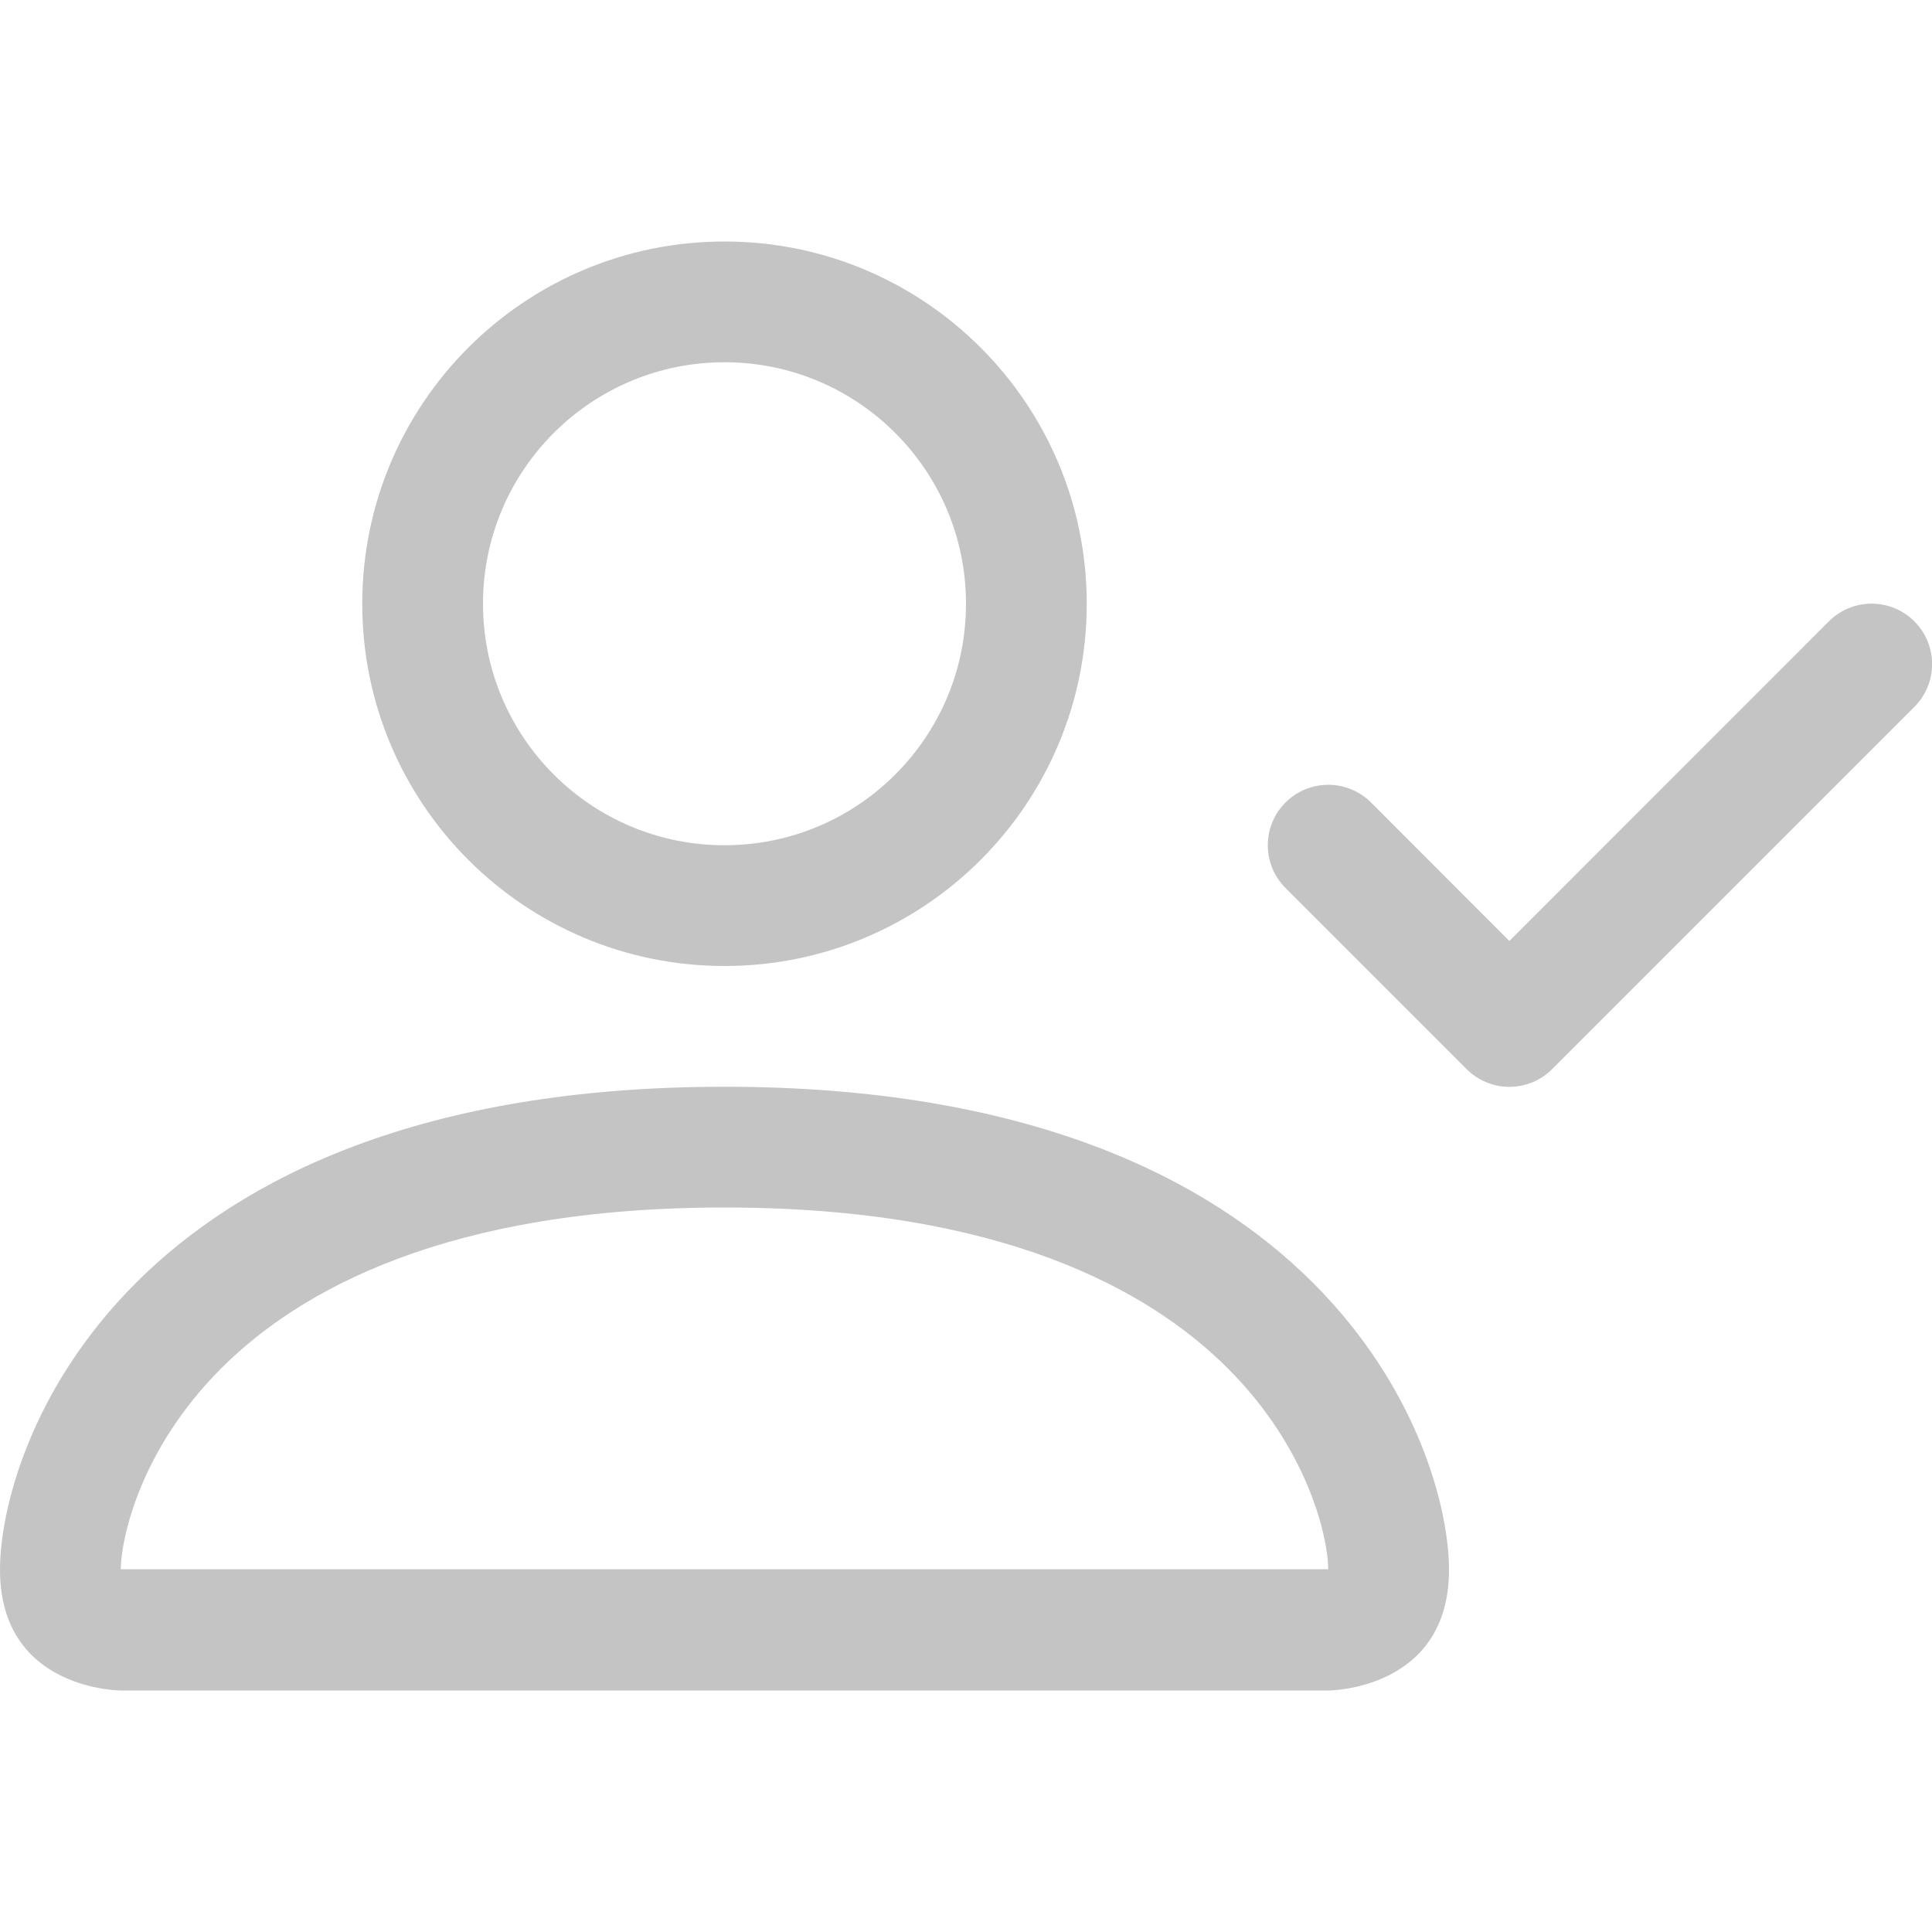
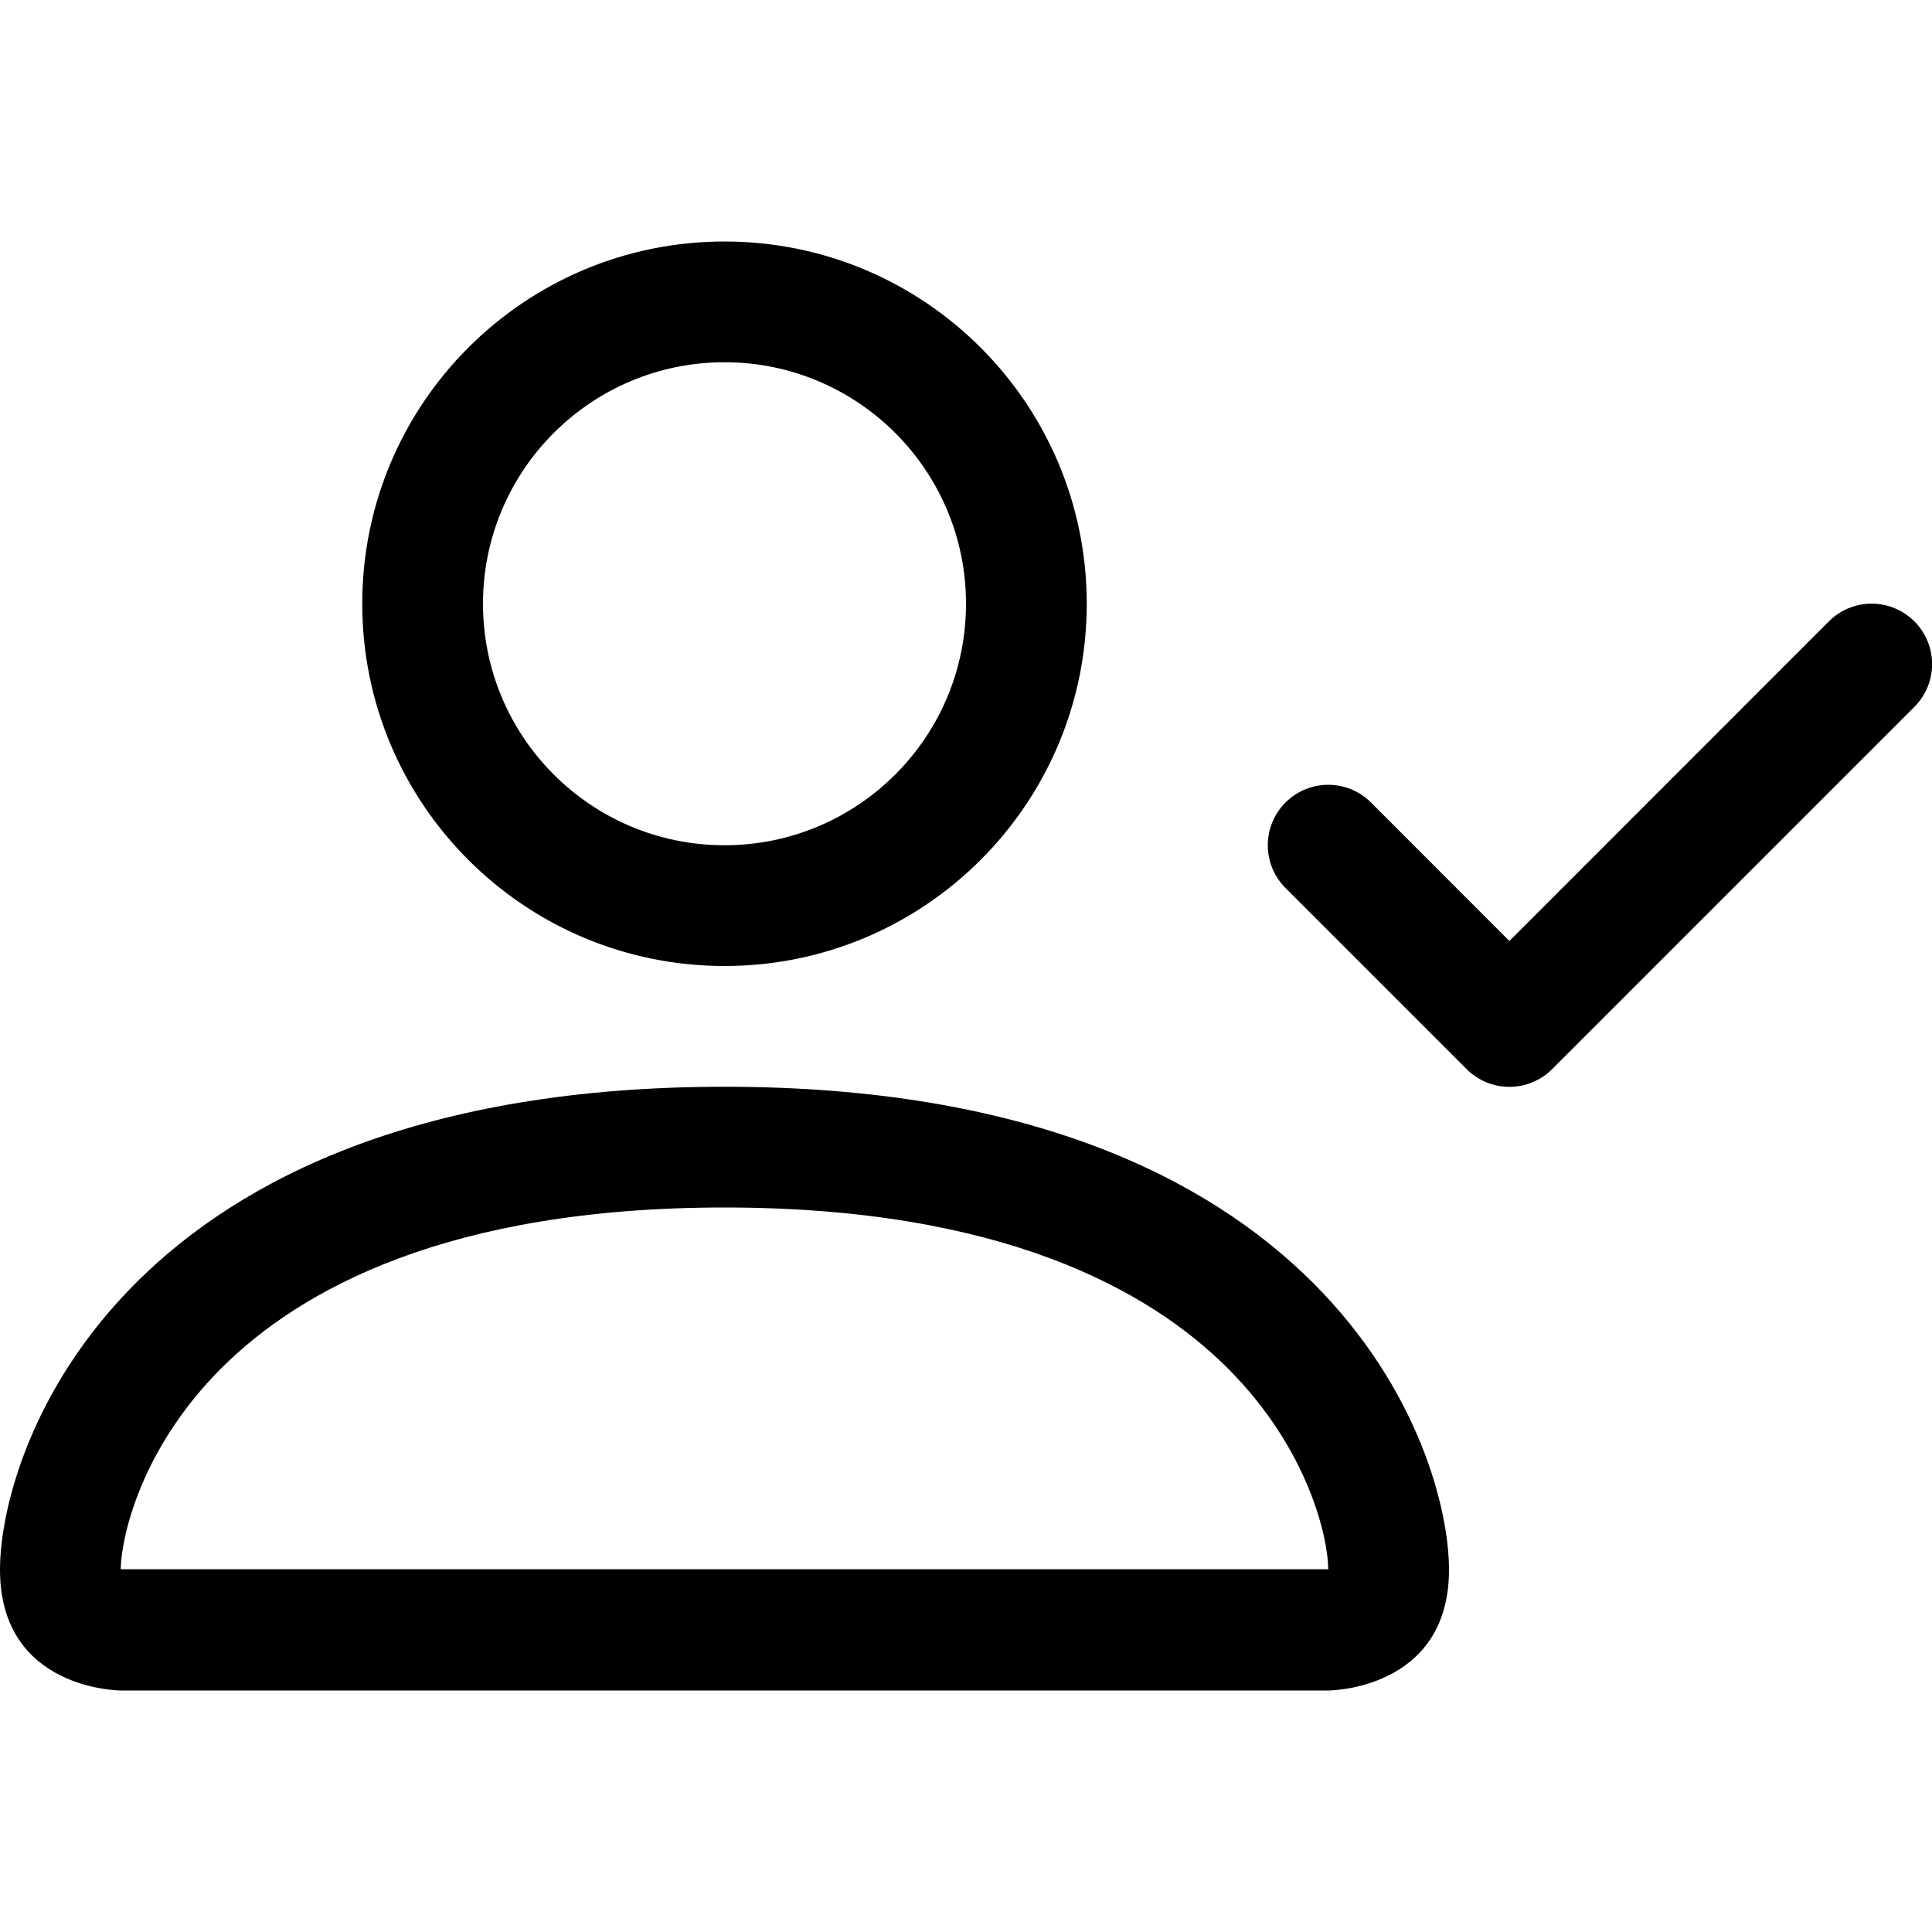
- <svg xmlns="http://www.w3.org/2000/svg" width="24" height="24" color="#C4C4C4" fill="currentColor" class="bi bi-person-check" viewBox="0 0 16 16">
+ <svg xmlns="http://www.w3.org/2000/svg" width="24" height="24" fill="currentColor" class="bi bi-person-check" viewBox="0 0 16 16">
  <path d="M6 8a3 3 0 1 0 0-6 3 3 0 0 0 0 6zm2-3a2 2 0 1 1-4 0 2 2 0 0 1 4 0zm4 8c0 1-1 1-1 1H1s-1 0-1-1 1-4 6-4 6 3 6 4zm-1-.004c-.001-.246-.154-.986-.832-1.664C9.516 10.68 8.289 10 6 10c-2.29 0-3.516.68-4.168 1.332-.678.678-.83 1.418-.832 1.664h10z" />
  <path fill-rule="evenodd" d="M15.854 5.146a.5.5 0 0 1 0 .708l-3 3a.5.5 0 0 1-.708 0l-1.5-1.5a.5.5 0 0 1 .708-.708L12.5 7.793l2.646-2.647a.5.5 0 0 1 .708 0z" />
</svg>
